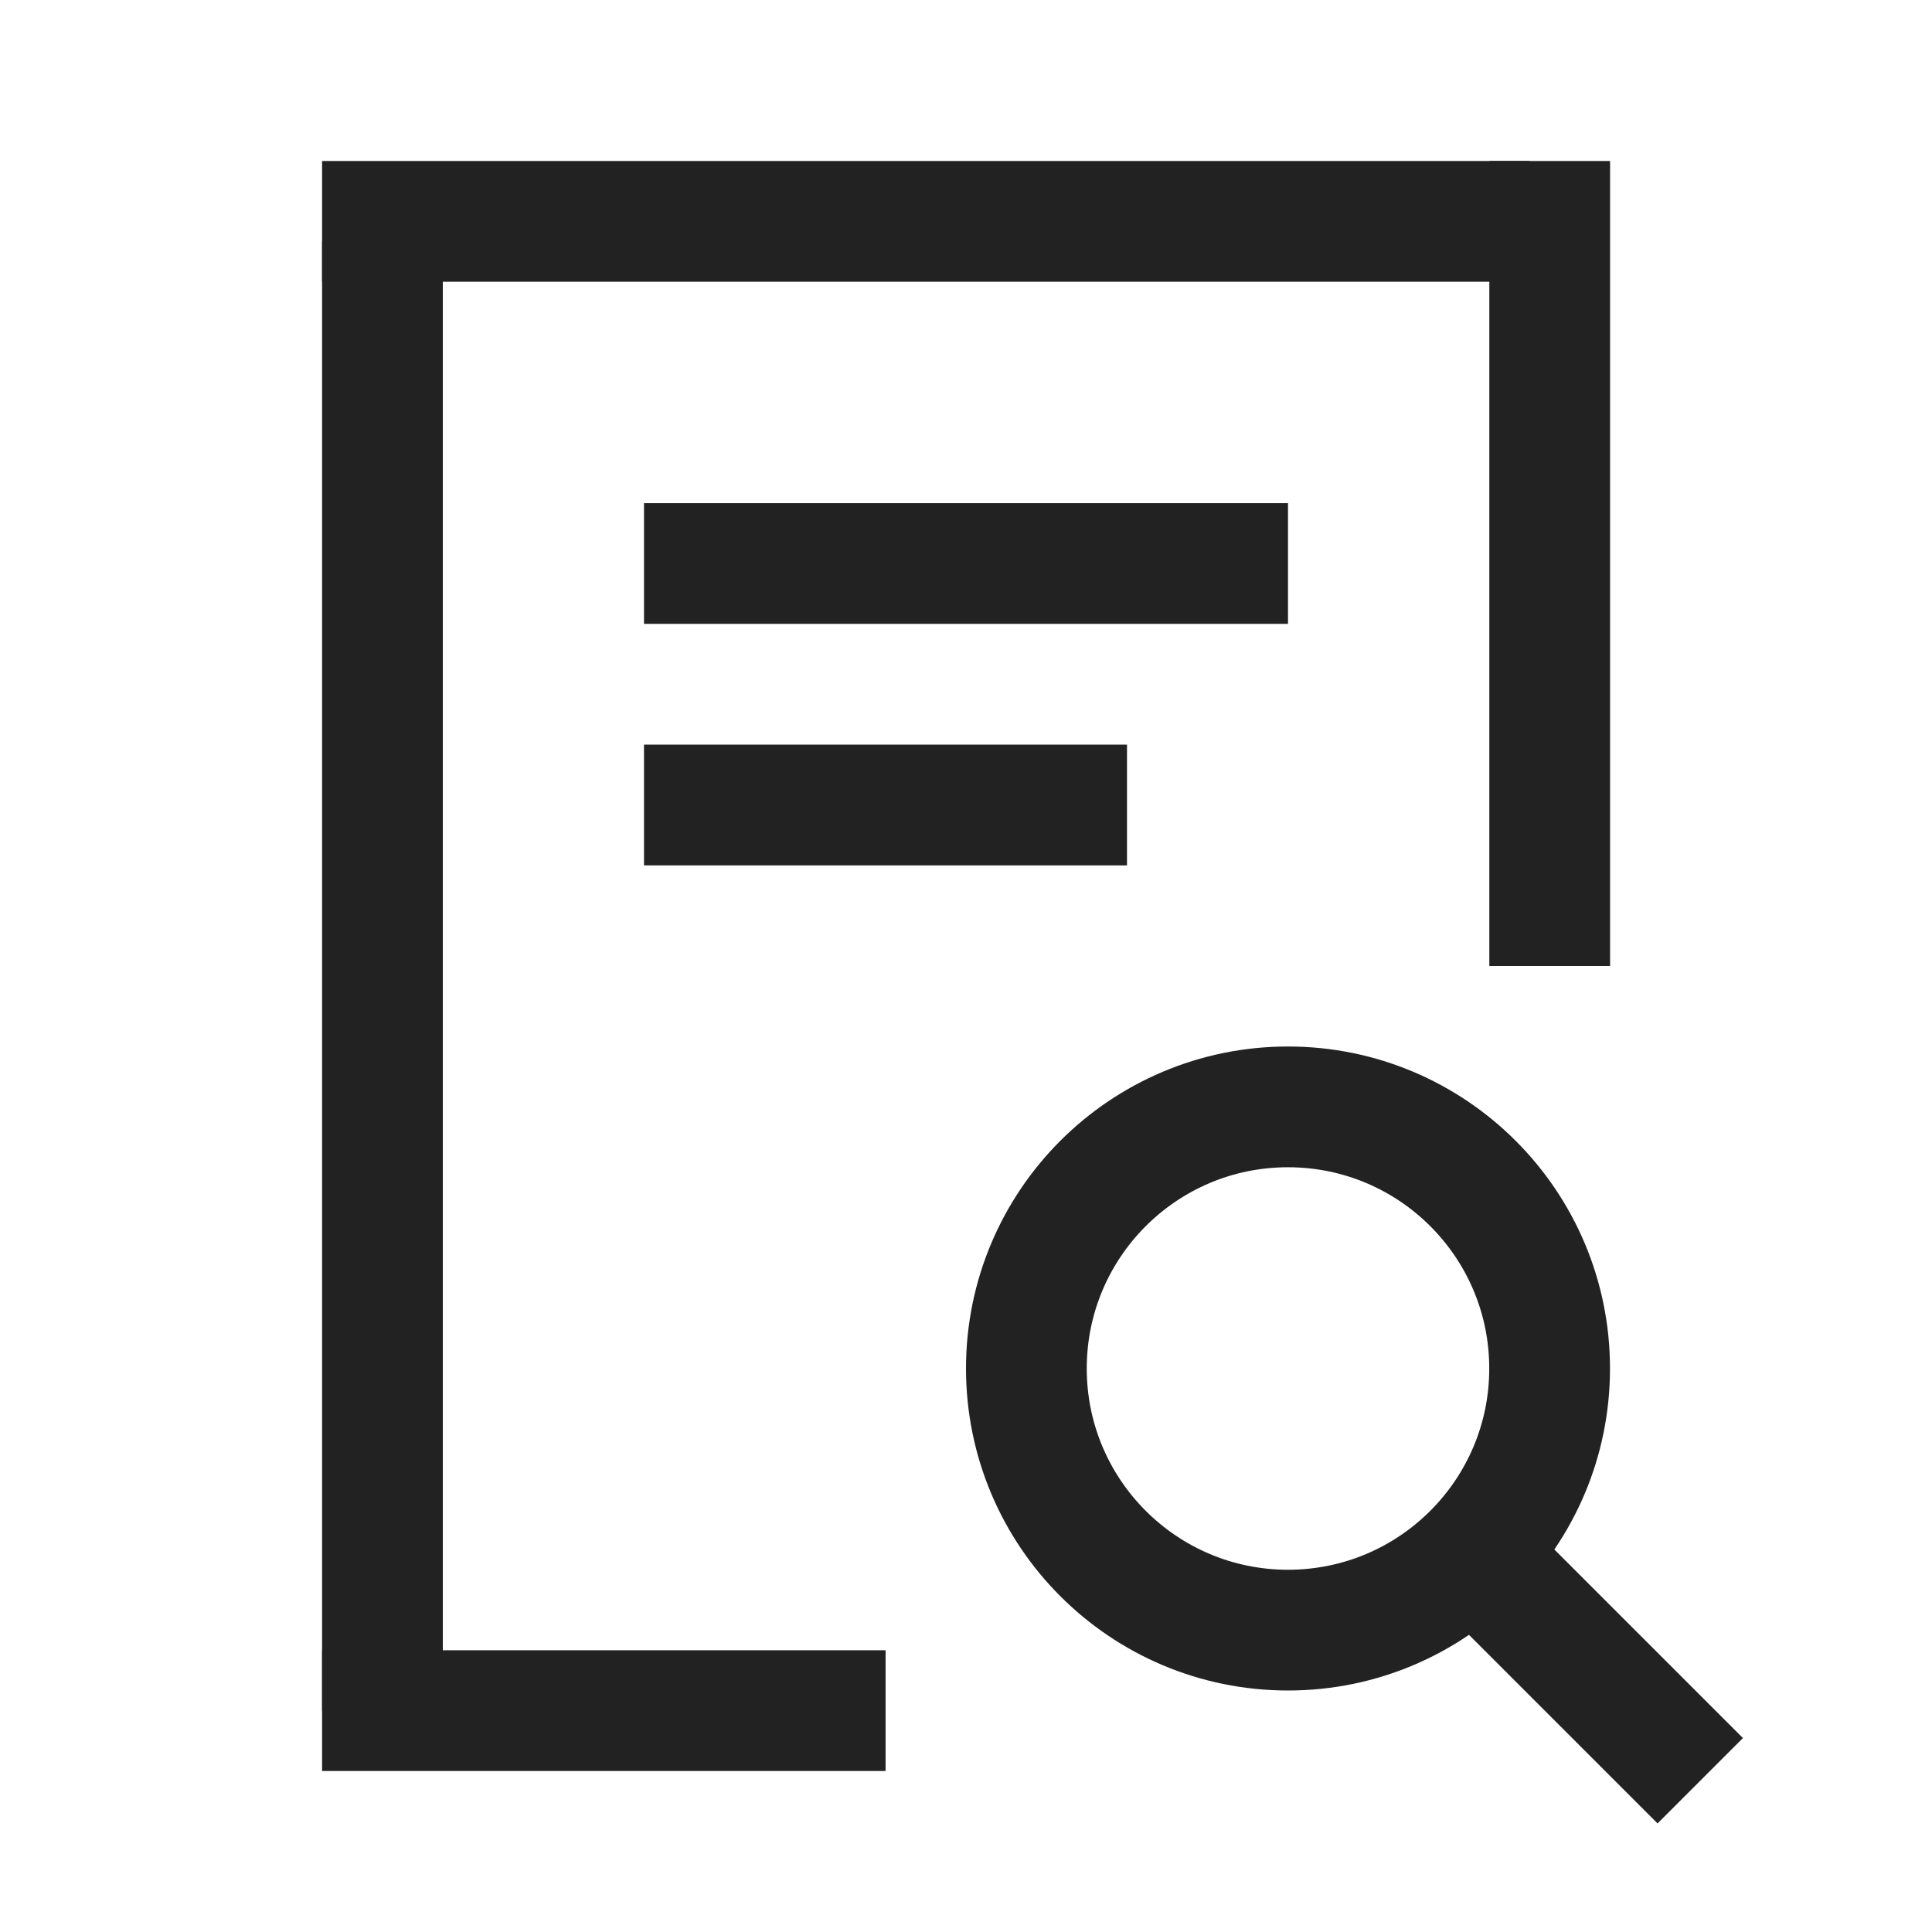
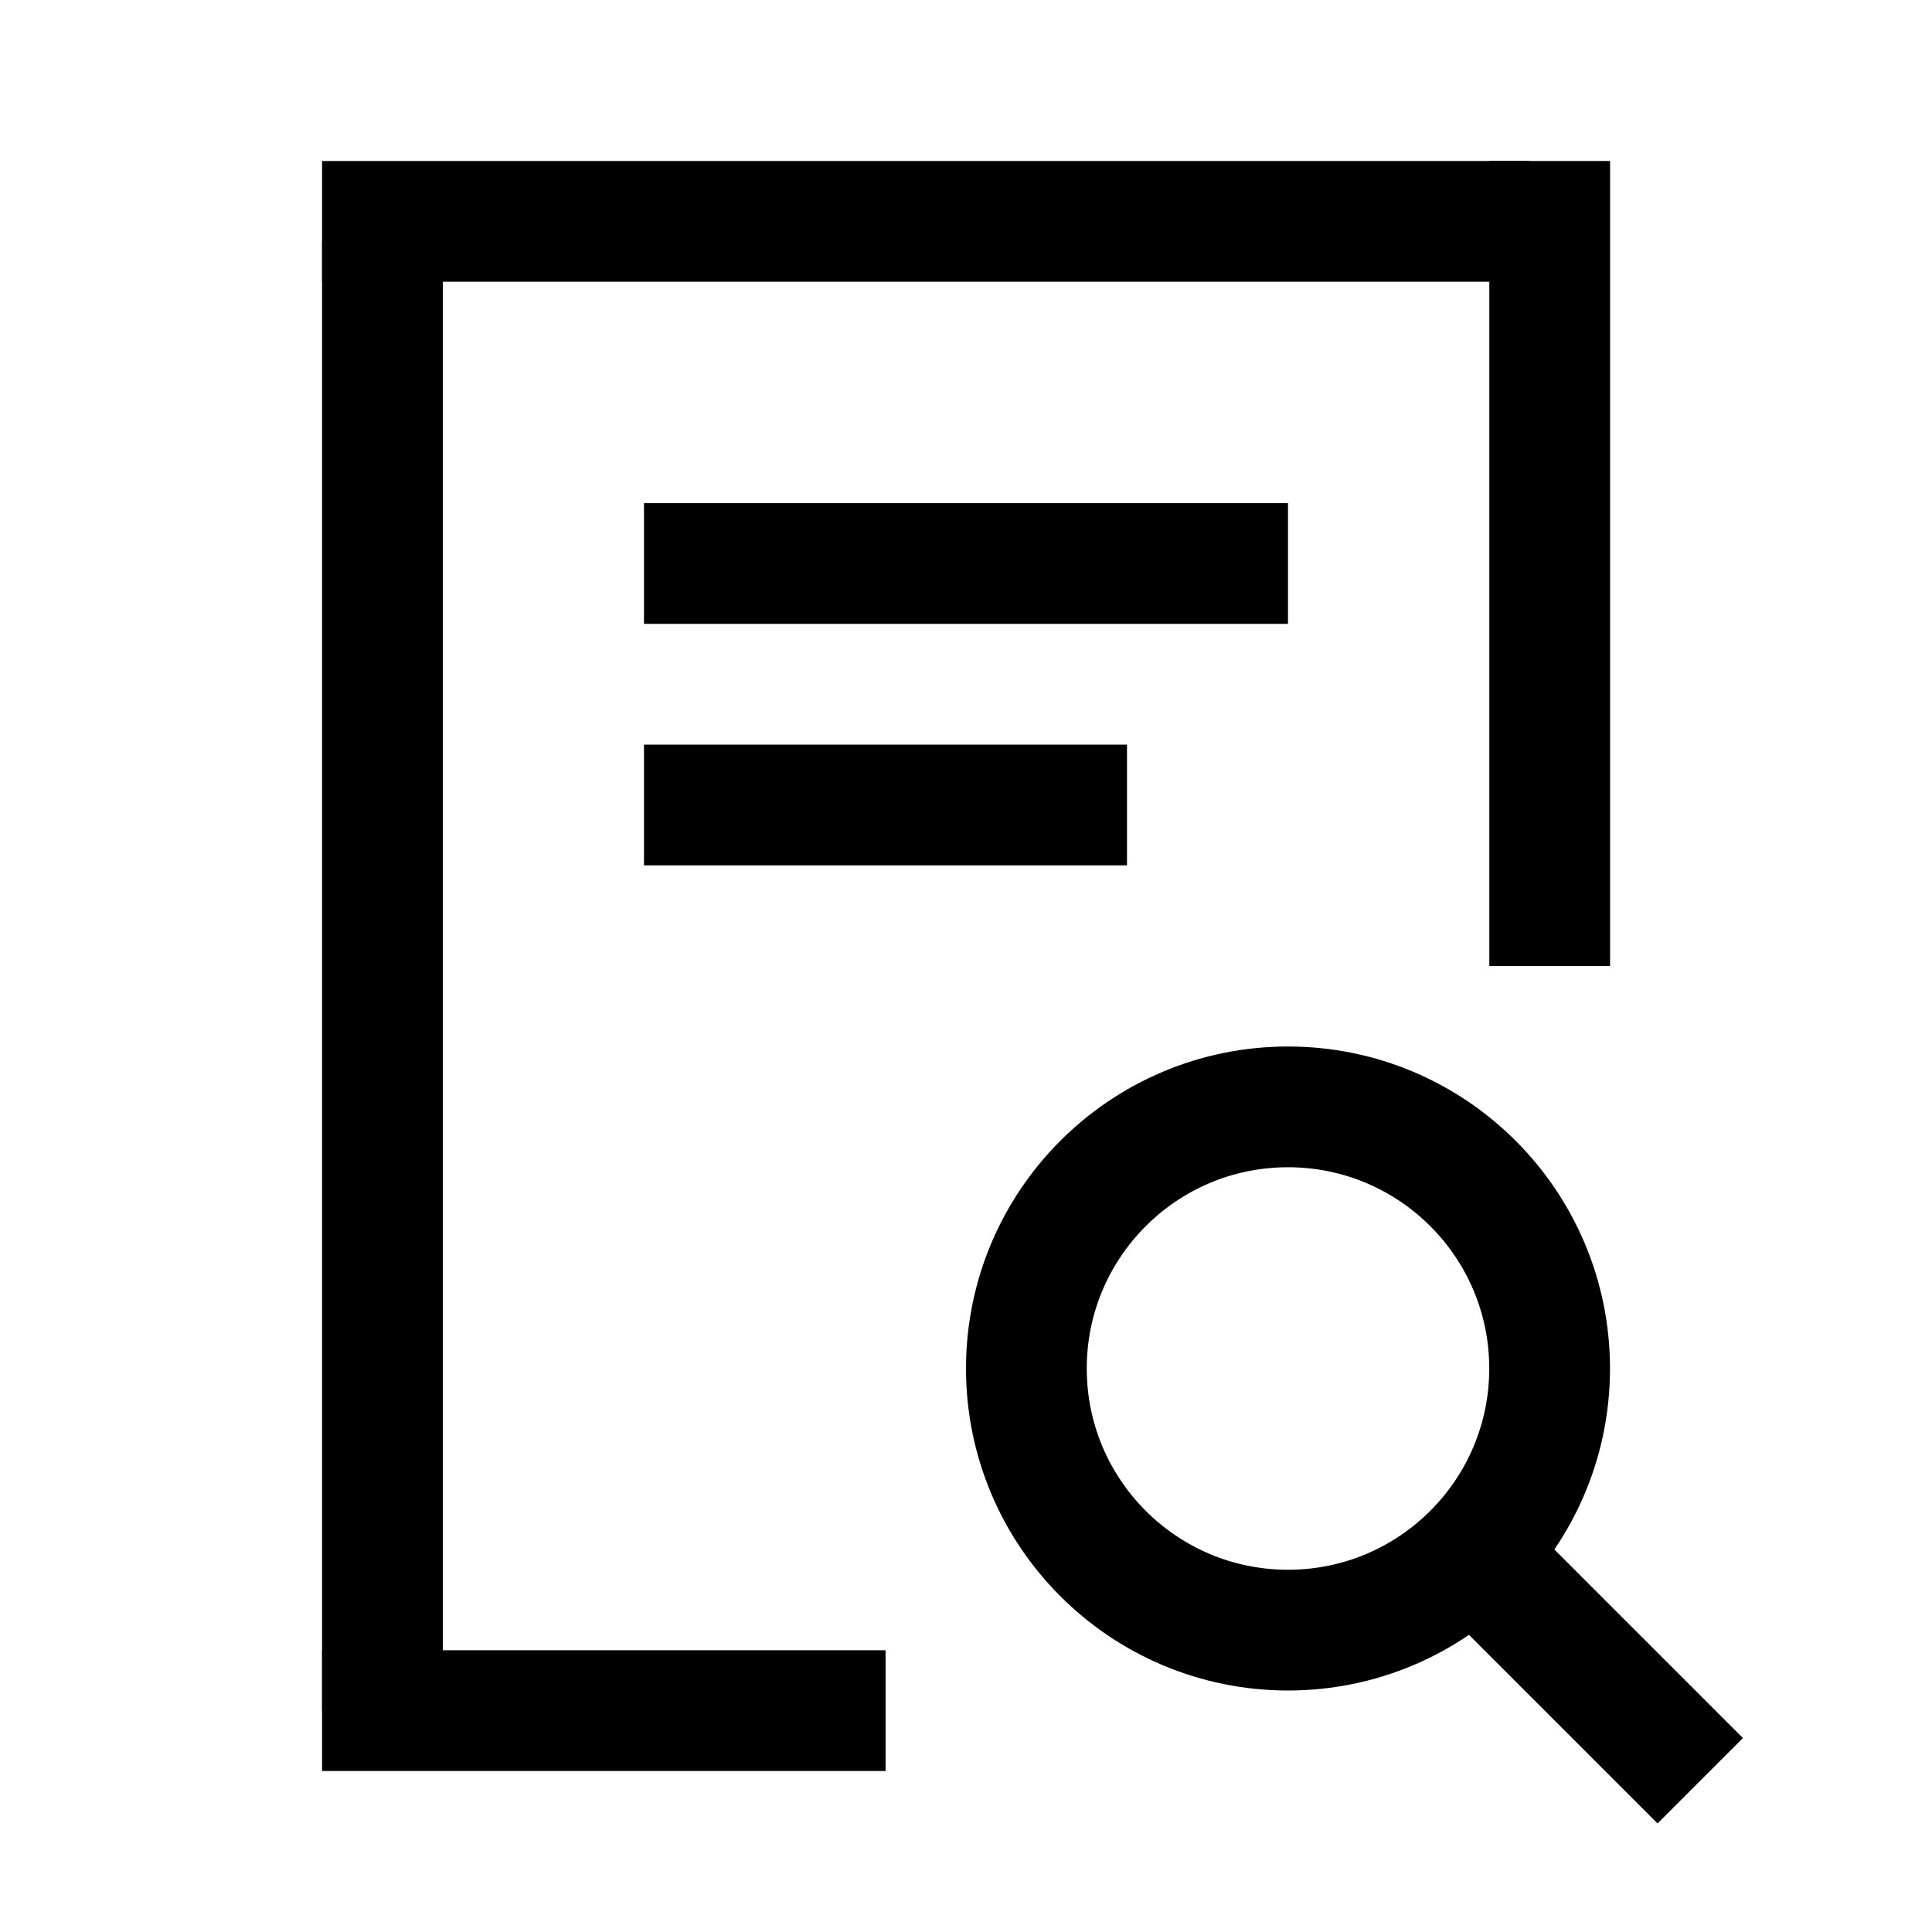
<svg xmlns="http://www.w3.org/2000/svg" id="search_doc_24" data-name="search2(h24)" viewBox="0 0 24 24">
  <g id="keysearch2_h24_line_24px" data-name="keyline/24px">
    <g id="bounding-box">
      <path id="shape" d="M0,0H24V24H0Z" fill="none" />
    </g>
  </g>
  <g id="icon" transform="translate(4 2)">
    <g id="search" transform="translate(-1 1)">
-       <line id="선_3158" data-name="선 3158" x2="2.621" y2="2.621" transform="translate(15.5 16.5)" fill="none" stroke="#222" stroke-linejoin="round" stroke-width="1.5" />
-       <g id="타원_5194" data-name="타원 5194" transform="translate(9 10)" fill="none" stroke="#222" stroke-width="1.5">
+       <line id="선_3158" data-name="선 3158" x2="2.621" y2="2.621" transform="translate(15.5 16.5)" fill="none" stroke="currentColor" stroke-linejoin="round" stroke-width="1.5" />
+       <g id="타원_5194" data-name="타원 5194" transform="translate(9 10)" fill="none" stroke="currentColor" stroke-width="1.5">
        <circle cx="4" cy="4" r="4" stroke="none" />
        <circle cx="4" cy="4" r="3.25" fill="none" />
      </g>
    </g>
    <g id="note" transform="translate(-2)">
-       <line id="선_3156" data-name="선 3156" x1="8" transform="translate(6 5)" fill="none" stroke="#222" stroke-linejoin="round" stroke-width="1.5" />
-       <line id="선_3157" data-name="선 3157" x1="6" transform="translate(6 8)" fill="none" stroke="#222" stroke-linejoin="round" stroke-width="1.5" />
+       <line id="선_3156" data-name="선 3156" x1="8" transform="translate(6 5)" fill="none" stroke="currentColor" stroke-linejoin="round" stroke-width="1.5" />
+       <line id="선_3157" data-name="선 3157" x1="6" transform="translate(6 8)" fill="none" stroke="currentColor" stroke-linejoin="round" stroke-width="1.5" />
      <g id="page" transform="translate(3 1)">
-         <rect id="사각형_151624" data-name="사각형 151624" width="15" height="1.5" transform="translate(-0.999 -1)" fill="#222" />
-         <rect id="사각형_151625" data-name="사각형 151625" width="7" height="1.5" transform="translate(-0.999 17.5)" fill="#222" />
-         <rect id="사각형_151626" data-name="사각형 151626" width="18.25" height="1.5" transform="translate(0.501) rotate(90)" fill="#222" />
-         <rect id="사각형_151627" data-name="사각형 151627" width="10" height="1.5" transform="translate(15.001 -1) rotate(90)" fill="#222" />
+         <rect id="사각형_151624" data-name="사각형 151624" width="15" height="1.5" transform="translate(-0.999 -1)" fill="currentColor" />
+         <rect id="사각형_151625" data-name="사각형 151625" width="7" height="1.5" transform="translate(-0.999 17.5)" fill="currentColor" />
+         <rect id="사각형_151626" data-name="사각형 151626" width="18.25" height="1.5" transform="translate(0.501) rotate(90)" fill="currentColor" />
+         <rect id="사각형_151627" data-name="사각형 151627" width="10" height="1.5" transform="translate(15.001 -1) rotate(90)" fill="currentColor" />
      </g>
    </g>
  </g>
</svg>
